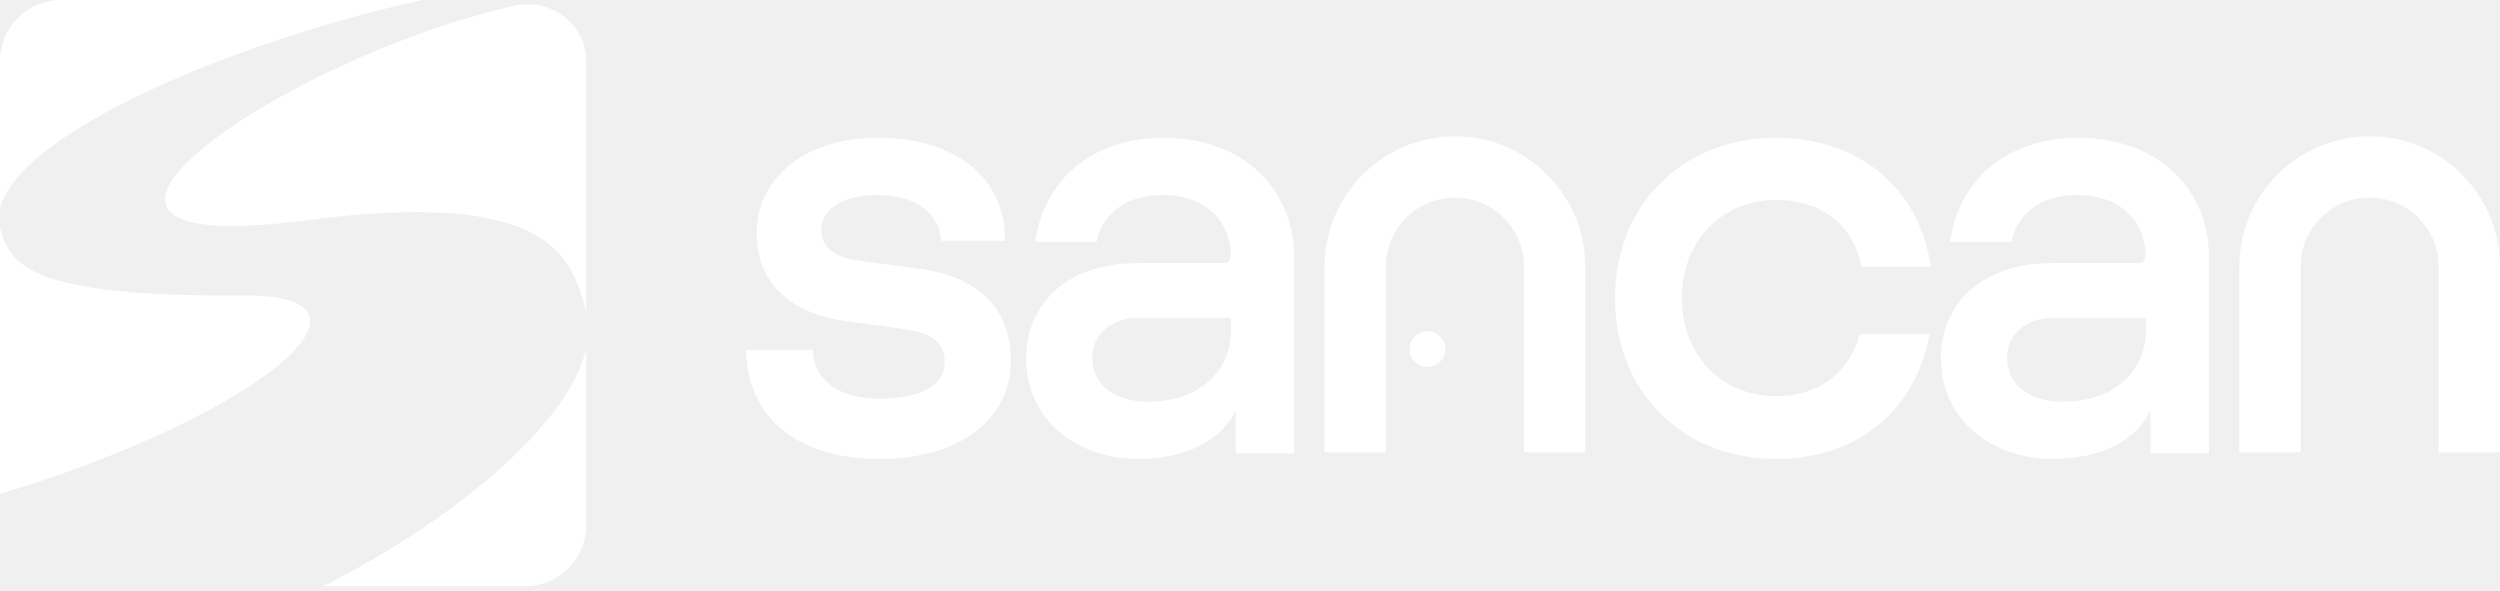
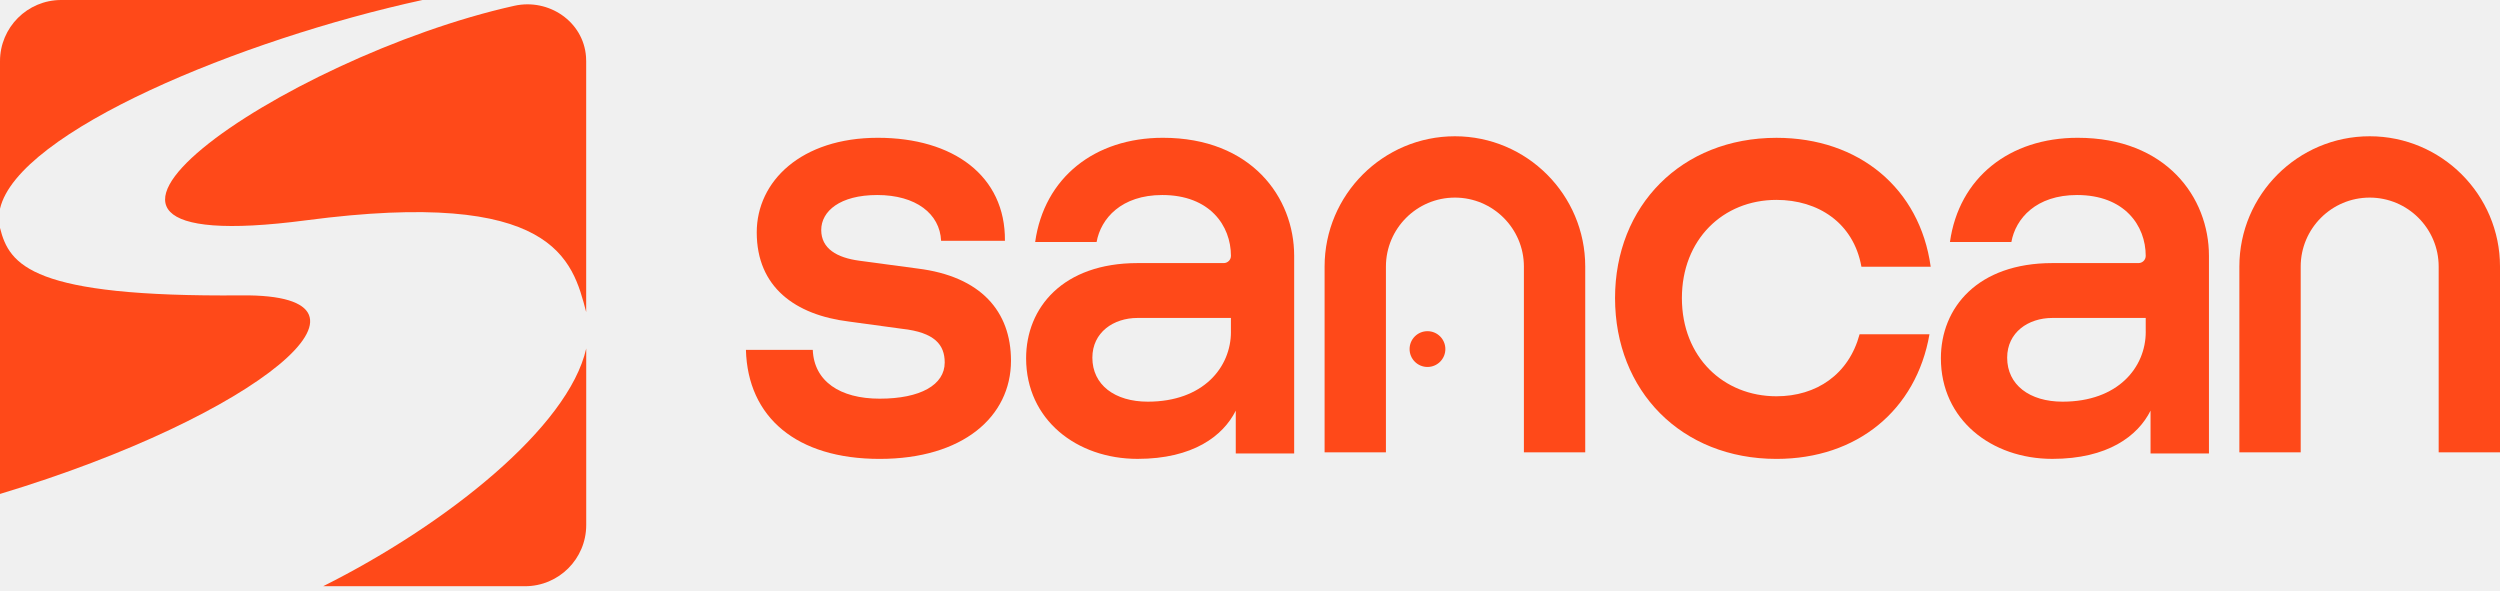
<svg xmlns="http://www.w3.org/2000/svg" width="542" height="128" viewBox="0 0 542 128" fill="none">
-   <path d="M91.583 0H13.268C5.938 0 0 5.938 0 13.268V45.258C3.862 28.516 52.32 8.556 91.583 0Z" fill="white" />
-   <path d="M52.388 64.037C6.857 64.453 2.025 57.511 0 49.405V107.087C56.102 90.174 87.652 63.711 52.388 64.037Z" fill="white" />
-   <path d="M66.375 47.762C120.172 40.694 124.108 56.244 127.085 67.659V13.274C127.085 12.954 127.074 12.635 127.051 12.316C126.504 4.683 118.968 -0.411 111.501 1.255C61.458 12.418 -3.515 56.94 66.375 47.762Z" fill="white" />
-   <path d="M70.061 127.092H113.824C121.154 127.092 127.092 121.154 127.092 113.824V75.559C123.242 92.632 96.779 113.721 70.061 127.092Z" fill="white" />
-   <path d="M161.717 75.85H176.211C176.474 82.644 182.087 86.432 190.706 86.432C199.588 86.432 204.813 83.425 204.813 78.594C204.813 74.806 202.725 72.063 195.538 71.281L184.043 69.712C172.418 68.275 164.061 62.268 164.061 50.38C164.061 39.28 173.724 29.873 190.312 29.873C206.638 29.873 218.001 38.099 217.87 52.206H204.031C203.769 46.33 198.549 42.28 190.187 42.28C182.087 42.28 178.043 45.806 178.043 49.856C178.043 53.906 181.437 55.862 186.268 56.518L198.937 58.218C212.651 59.918 219.182 67.493 219.182 78.2C219.182 90.345 208.732 99.489 190.712 99.489C172.686 99.489 162.11 90.476 161.717 75.85Z" fill="white" />
-   <path d="M385.142 99.489C364.504 99.489 350.141 84.732 350.141 64.618C350.141 44.636 364.51 29.879 385.142 29.879C403.037 29.879 416.225 40.849 418.575 57.83H403.556C401.856 48.298 394.149 43.336 385.142 43.336C373.517 43.336 364.635 51.955 364.635 64.624C364.635 77.424 373.648 85.912 385.142 85.912C393.761 85.912 400.812 81.212 403.162 72.462H418.313C415.443 88.907 402.643 99.489 385.142 99.489Z" fill="white" />
-   <path d="M252.112 29.873C237.355 29.873 226.385 38.493 224.423 52.468H237.743C238.655 47.374 243.099 42.28 251.981 42.28C262.3 42.28 266.869 48.943 266.869 55.469C266.869 56.336 266.167 57.037 265.3 57.037H246.624C230.43 57.037 222.461 66.701 222.461 77.67C222.461 90.989 233.43 99.483 246.624 99.483C258.643 99.483 265.169 94.52 267.913 89.033V90.733V98.308H276.007H280.576V85.508V71.909V55.469C280.582 42.805 271.307 29.873 252.112 29.873ZM266.869 71.931C266.869 79.638 260.862 87.082 248.843 87.082C241.662 87.082 236.824 83.425 236.824 77.55C236.824 72.063 241.394 68.931 246.619 68.931H266.863V71.931H266.869Z" fill="white" />
-   <path d="M450.436 29.873C435.679 29.873 424.71 38.493 422.747 52.468H436.067C436.98 47.374 441.423 42.28 450.305 42.28C460.624 42.28 465.193 48.943 465.193 55.469C465.193 56.336 464.492 57.037 463.625 57.037H444.949C428.754 57.037 420.785 66.701 420.785 77.67C420.785 90.989 431.755 99.483 444.949 99.483C456.968 99.483 463.493 94.52 466.237 89.033V90.733V98.308H474.331H478.901V85.508V71.909V55.469C478.906 42.805 469.637 29.873 450.436 29.873ZM465.199 71.931C465.199 79.638 459.192 87.082 447.173 87.082C439.992 87.082 435.154 83.425 435.154 77.55C435.154 72.063 439.723 68.931 444.949 68.931H465.193V71.931H465.199Z" fill="white" />
-   <path d="M343.679 98.063H330.382V57.796C330.382 49.547 323.674 42.839 315.425 42.839C307.177 42.839 300.469 49.547 300.469 57.796V98.063H287.172V57.796C287.172 42.217 299.847 29.543 315.425 29.543C331.004 29.543 343.679 42.217 343.679 57.796V98.063Z" fill="white" />
-   <path d="M542.001 98.063H528.704V57.796C528.704 49.547 521.996 42.839 513.748 42.839C505.499 42.839 498.791 49.547 498.791 57.796V98.063H485.494V57.796C485.494 42.217 498.169 29.543 513.748 29.543C529.326 29.543 542.001 42.217 542.001 57.796V98.063Z" fill="white" />
-   <path d="M309.477 79.558C311.619 79.558 313.355 77.821 313.355 75.679C313.355 73.537 311.619 71.8 309.477 71.8C307.334 71.8 305.598 73.537 305.598 75.679C305.598 77.821 307.334 79.558 309.477 79.558Z" fill="white" />
+   <g clip-path="url(#clip0_312_2)">
+     <path d="M91.583 0H13.268C5.938 0 0 5.938 0 13.268V45.258C3.862 28.516 52.32 8.556 91.583 0Z" fill="#FF4919" />
+     <path d="M52.388 64.037C6.857 64.453 2.025 57.511 0 49.405V107.087C56.102 90.174 87.652 63.711 52.388 64.037Z" fill="#FF4919" />
+     <path d="M66.375 47.762C120.172 40.694 124.108 56.244 127.085 67.659V13.274C127.085 12.954 127.074 12.635 127.051 12.316C126.504 4.683 118.968 -0.411 111.501 1.255C61.458 12.418 -3.515 56.94 66.375 47.762Z" fill="#FF4919" />
+     <path d="M70.061 127.092H113.824C121.154 127.092 127.092 121.154 127.092 113.824V75.559C123.242 92.632 96.779 113.721 70.061 127.092Z" fill="#FF4919" />
+     <path d="M161.717 75.85H176.211C176.474 82.644 182.087 86.432 190.706 86.432C199.588 86.432 204.813 83.425 204.813 78.594C204.813 74.806 202.725 72.063 195.538 71.281L184.043 69.712C172.418 68.275 164.061 62.268 164.061 50.38C164.061 39.28 173.724 29.873 190.312 29.873C206.638 29.873 218.001 38.099 217.87 52.206H204.031C203.769 46.33 198.549 42.28 190.187 42.28C182.087 42.28 178.043 45.806 178.043 49.856C178.043 53.906 181.437 55.862 186.268 56.518L198.937 58.218C212.651 59.918 219.182 67.493 219.182 78.2C219.182 90.345 208.732 99.489 190.712 99.489C172.686 99.489 162.11 90.476 161.717 75.85Z" fill="#FF4919" />
+     <path d="M385.142 99.489C364.504 99.489 350.141 84.732 350.141 64.618C350.141 44.636 364.51 29.879 385.142 29.879C403.037 29.879 416.225 40.848 418.575 57.83H403.556C401.856 48.298 394.149 43.336 385.142 43.336C373.517 43.336 364.635 51.955 364.635 64.624C364.635 77.424 373.648 85.912 385.142 85.912C393.761 85.912 400.812 81.212 403.162 72.462H418.313C415.443 88.907 402.643 99.489 385.142 99.489Z" fill="#FF4919" />
+     <path d="M252.112 29.873C237.355 29.873 226.385 38.493 224.423 52.468H237.743C238.655 47.374 243.099 42.28 251.981 42.28C262.3 42.28 266.869 48.943 266.869 55.469C266.869 56.336 266.167 57.037 265.3 57.037H246.624C230.43 57.037 222.461 66.701 222.461 77.67C222.461 90.989 233.43 99.483 246.624 99.483C258.643 99.483 265.169 94.52 267.913 89.033V90.733V98.308H276.007H280.576V85.508V71.909V55.469C280.582 42.805 271.307 29.873 252.112 29.873ZM266.869 71.931C266.869 79.638 260.862 87.082 248.843 87.082C241.662 87.082 236.824 83.425 236.824 77.55C236.824 72.063 241.394 68.931 246.619 68.931H266.863V71.931H266.869Z" fill="#FF4919" />
+     <path d="M450.436 29.873C435.679 29.873 424.71 38.493 422.747 52.468H436.067C436.98 47.374 441.423 42.28 450.305 42.28C460.624 42.28 465.193 48.943 465.193 55.469C465.193 56.336 464.492 57.037 463.625 57.037H444.949C428.754 57.037 420.785 66.701 420.785 77.67C420.785 90.989 431.755 99.483 444.949 99.483C456.968 99.483 463.493 94.52 466.237 89.033V90.733V98.308H474.331H478.901V85.508V71.909V55.469C478.906 42.805 469.637 29.873 450.436 29.873ZM465.199 71.931C465.199 79.638 459.192 87.082 447.173 87.082C439.992 87.082 435.154 83.425 435.154 77.55C435.154 72.063 439.723 68.931 444.949 68.931H465.193V71.931H465.199Z" fill="#FF4919" />
+     <path d="M343.679 98.063H330.382V57.796C330.382 49.547 323.674 42.839 315.425 42.839C307.177 42.839 300.469 49.547 300.469 57.796V98.063H287.172V57.796C287.172 42.217 299.847 29.543 315.425 29.543C331.004 29.543 343.679 42.217 343.679 57.796V98.063Z" fill="#FF4919" />
+     <path d="M542.001 98.063H528.704V57.796C528.704 49.547 521.996 42.839 513.748 42.839C505.499 42.839 498.791 49.547 498.791 57.796V98.063H485.494V57.796C485.494 42.217 498.169 29.543 513.748 29.543C529.326 29.543 542.001 42.217 542.001 57.796V98.063Z" fill="#FF4919" />
+     <path d="M309.477 79.558C311.619 79.558 313.355 77.821 313.355 75.679C313.355 73.537 311.619 71.8 309.477 71.8C307.334 71.8 305.598 73.537 305.598 75.679C305.598 77.821 307.334 79.558 309.477 79.558Z" fill="#FF4919" />
+   </g>
+   <defs>
+     <clipPath id="clip0_312_2">
+       <rect width="542" height="128" fill="white" />
+     </clipPath>
+   </defs>
</svg>
